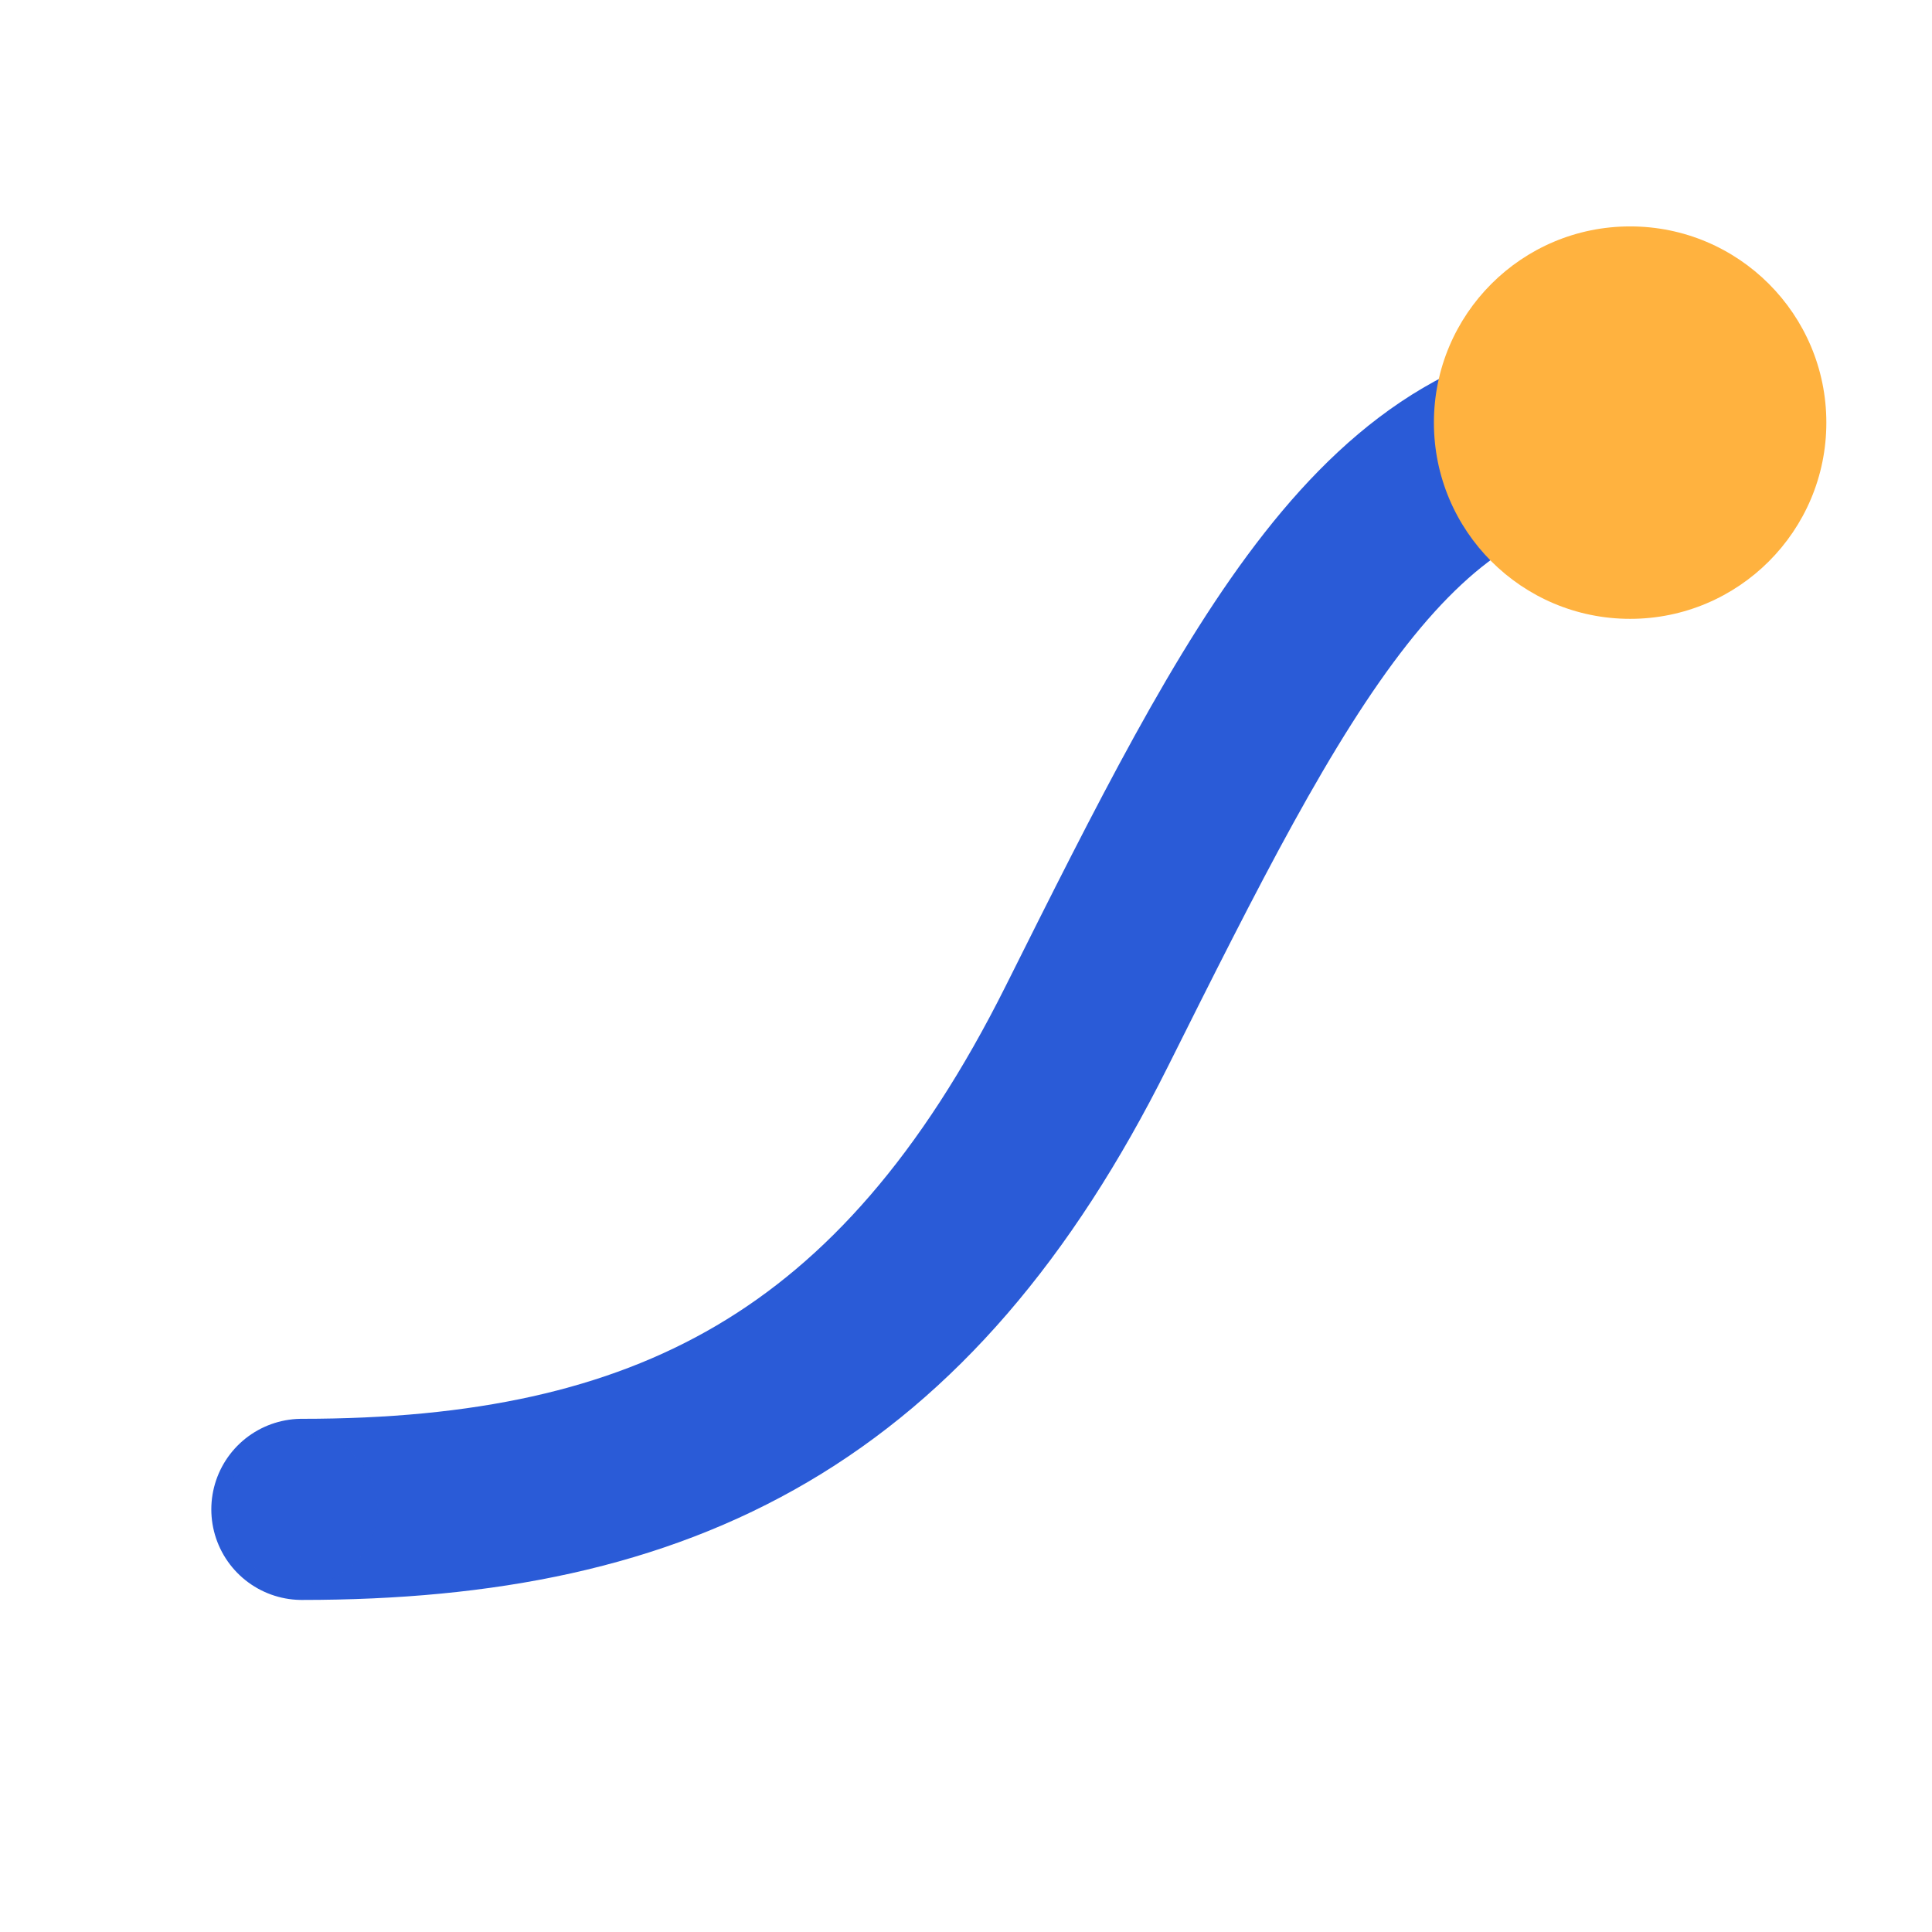
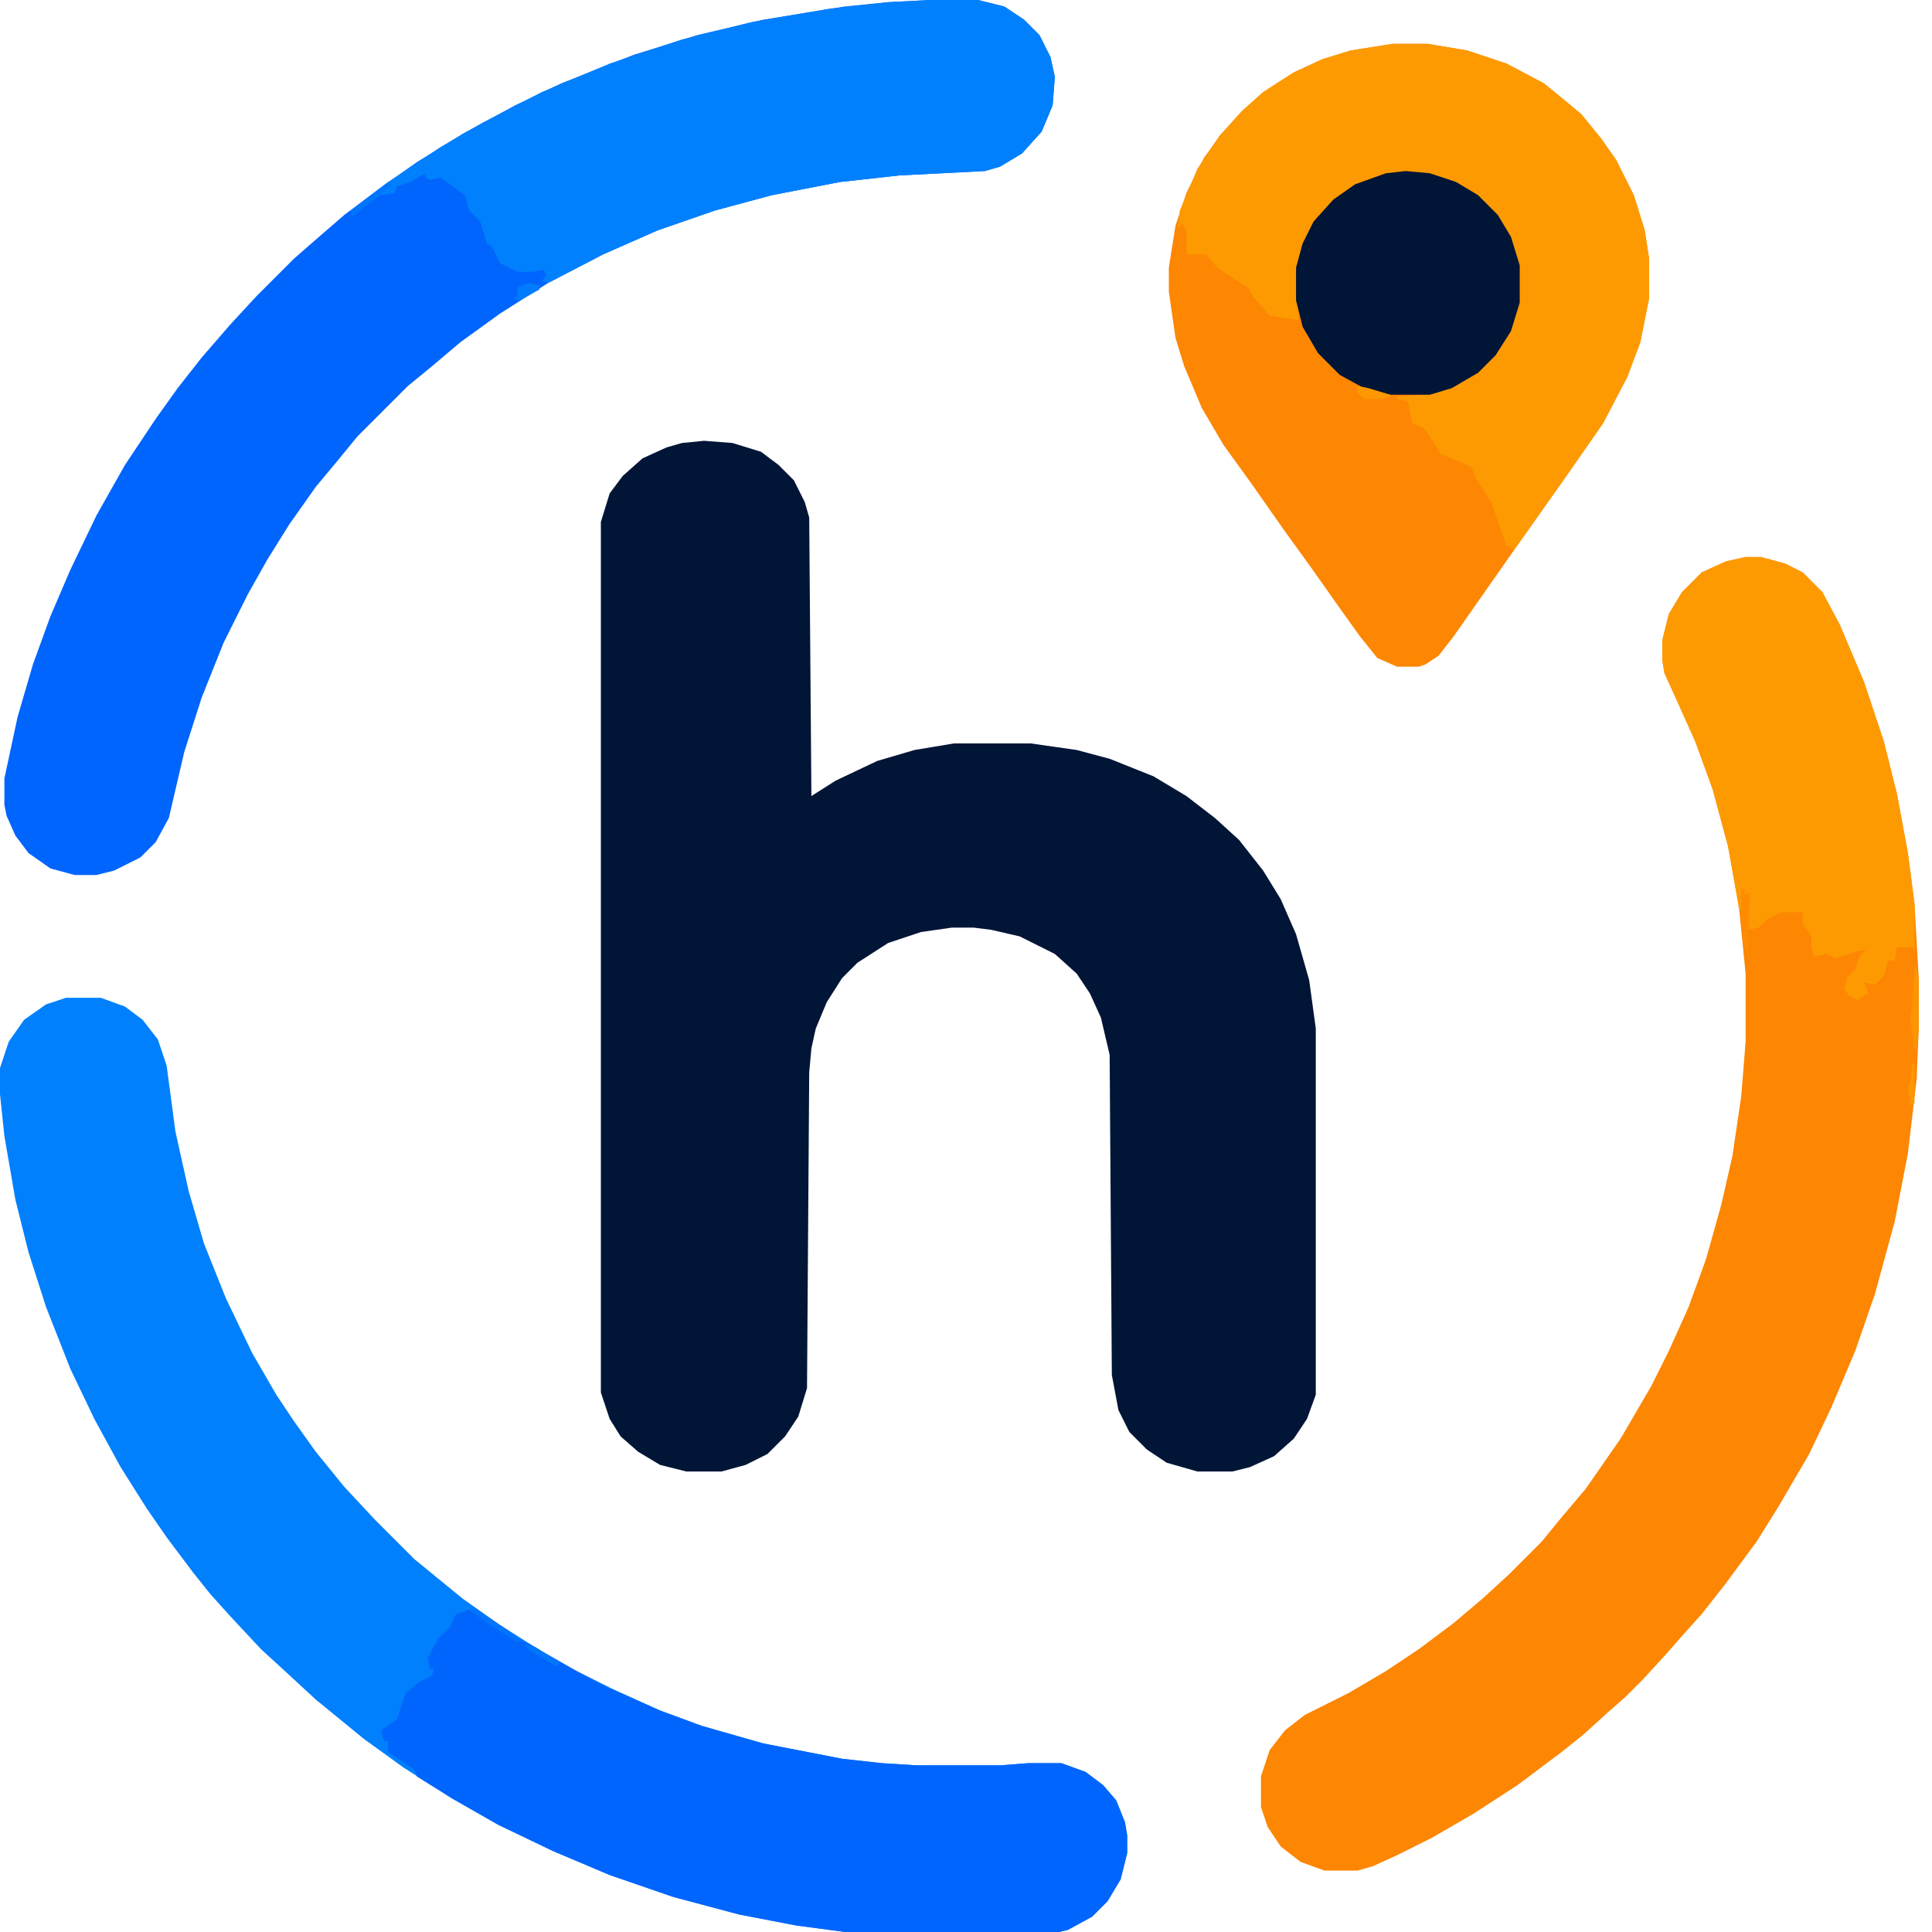
- <svg xmlns="http://www.w3.org/2000/svg" viewBox="0 0 64 64" width="64" height="64" aria-label="GuideMe mark">
-   <path d="M10 50 C 22 50, 30 46, 36 34 S 46 14, 54 14" fill="none" stroke="#2A5BD7" stroke-width="6" stroke-linecap="round" />
-   <circle cx="54" cy="14" r="6.5" fill="#FFB23F" />
-   <circle cx="10" cy="50" r="2.5" fill="#2A5BD7" opacity=".85" />
+ <svg xmlns="http://www.w3.org/2000/svg" viewBox="0 0 24 24">
+   <g transform="scale(.027242) translate(-188 -188)">
+     <path transform="translate(509,389)" d="m0 0 13 1 13 4 8 6 7 7 5 10 2 7 1 127 11-7 19-9 17-5 18-3h35l21 3 15 4 20 8 15 9 13 10 11 10 11 14 8 13 7 16 6 21 3 22v167l-4 11-6 9-9 8-11 5-8 2h-16l-14-4-9-6-8-8-5-10-3-16-1-146-4-17-5-11-6-9-10-9-16-8-13-3-8-1h-10l-14 2-15 5-14 9-7 7-7 11-5 12-2 9-1 11-1 144-4 13-6 9-8 8-10 5-11 3h-16l-12-3-10-6-8-7-5-8-4-12v-397l4-13 6-8 9-8 11-5 7-2z" fill="#011536" />
+     <path transform="translate(218,643)" d="m0 0h16l11 4 8 6 7 9 4 12 4 30 6 27 7 24 10 25 12 25 11 19 8 12 10 14 13 16 14 15 18 18 22 18 17 12 19 12 16 9 16 8 22 10 19 7 28 8 36 7 18 2 16 1h38l13-1h15l11 4 8 6 6 7 4 10 1 6v8l-3 12-6 10-7 7-11 6-8 2-36 2h-16l-34-2-30-4-26-5-30-8-29-10-26-11-25-12-21-12-22-14-18-13-22-18-13-12-12-11-14-15-9-10-8-10-12-16-9-13-12-19-12-22-11-23-11-28-8-25-6-24-5-29-2-19v-12l4-12 7-10 10-7z" fill="#0080FD" />
+     <path transform="translate(984,442)" d="m0 0h7l11 3 8 4 9 9 8 15 11 26 9 27 6 24 5 27 3 23 2 35v21l-1 24-4 34-6 31-9 33-9 26-11 26-10 21-14 24-10 16-14 19-11 14-9 10-7 8-11 12-8 8-8 7-11 10-10 8-20 15-20 13-19 11-16 8-11 5-7 2h-15l-11-4-9-7-6-9-3-9v-14l4-12 7-9 9-7 20-10 17-10 15-10 16-12 13-11 12-11 15-15 9-11 11-13 16-23 14-24 8-16 9-20 8-22 7-25 5-22 4-27 2-25v-31l-3-30-5-28-7-26-8-22-9-20-5-11-1-6v-9l3-12 6-10 9-9 11-5z" fill="#FD8602" />
+     <path transform="translate(612,188)" d="m0 0h22l12 3 9 6 7 7 5 10 2 9-1 13-5 12-9 10-10 6-7 2-39 2-27 3-31 6-26 7-26 9-25 11-25 13-22 14-18 13-13 11-11 9-23 23-9 11-10 12-12 17-10 16-9 16-11 22-10 25-8 25-7 30-6 11-7 7-12 6-8 2h-10l-11-3-10-7-6-8-4-9-1-5v-12l6-28 7-24 8-22 9-21 12-25 13-23 14-21 10-14 11-14 13-15 12-13 17-17 8-7 15-13 16-12 17-12 21-13 24-13 21-10 33-13 29-9 30-7 37-6 20-2z" fill="#0065FD" />
+     <path transform="translate(823,208)" d="m0 0h16l18 3 18 6 17 9 11 9 6 5 9 11 7 10 8 16 5 16 2 13v18l-4 20-6 16-11 21-16 23-24 34-28 40-7 9-6 4-3 1h-10l-9-4-8-10-10-14-12-17-13-18-14-20-13-18-10-17-8-19-4-13-3-21v-11l3-19 5-15 8-16 8-11 9-10 10-9 14-9 13-6 13-4z" fill="#FD8602" />
+     <path transform="translate(402,922)" d="m0 0 7 4 10 7 6 3 5 2 19 11 15 8 25 11 19 7 28 8 36 7 18 2 16 1h38l13-1h15l11 4 8 6 6 7 4 10 1 6v8l-3 12-6 10-7 7-11 6-8 2-36 2h-16l-34-2-30-4-26-5-30-8-29-10-26-11-25-12-21-12-16-10-1-3-12-8v-5h-2l-1-5 7-5 4-12 6-5 6-3 1-3h-2l-1-5 5-9 5-5 3-6z" fill="#0065FD" />
+     <path transform="translate(823,208)" d="m0 0h16l18 3 18 6 17 9 11 9 6 5 9 11 7 10 8 16 5 16 2 13v18l-4 20-6 16-11 21-16 23-24 34-2 1v-2h-2l-7-20-7-11-2-5-9-4-5-2-5-8-3-4-5-2-2-10-5-1v-1l12-1 15-5 11-7 7-7 7-12 3-11v-17l-5-15-7-10-7-7-14-7-14-3-13 1-14 5-10 7-8 9-6 12-2 9v24l-13-2-7-8-3-5-5-3-9-6-5-6h-9v-11l-2-3-2 3 1-9 8-19 10-15 11-12 9-8 14-9 13-6 13-4z" fill="#FD9A02" />
+     <path transform="translate(612,188)" d="m0 0h22l12 3 9 6 7 7 5 10 2 9-1 13-5 12-9 10-10 6-7 2-39 2-27 3-31 6-26 7-26 9-25 11-25 13-3-1 2-2-1-3-5 1h-7l-8-4-4-8-2-1-3-10-5-5-2-7-11-8-5 1-2-1v-2l-7 4-6 2-1 3-7 1-13 10v-3l17-13 24-16 19-11 27-14 31-13 33-11 32-8 35-6 27-3z" fill="#0080FD" />
+     <path transform="translate(984,442)" d="m0 0h7l11 3 8 4 9 9 8 15 11 26 9 27 6 24 5 27 3 23v22l-1-2h-7l-1 6h-3l-2 7-4 4-5-1 2 5-5 3-4-2-2-3 1-5 4-4 2-6 3-3-5 1-9 3-4-2-6 1-1-4v-5l-4-6v-5h-10l-6 3-4 4-5 1v-16h-2v9l-2-3-5-28-7-26-8-22-9-20-5-11-1-6v-9l3-12 6-10 9-9 11-5z" fill="#FD9A02" />
+     <path transform="translate(829,266)" d="m0 0 11 1 12 4 10 6 9 9 6 10 4 13v17l-4 13-7 11-8 8-12 7-10 3h-20l-10-3-11-6-10-10-7-12-3-12v-15l3-11 5-10 9-10 10-7 14-5z" fill="#011536" />
+     <path transform="translate(1061,629)" d="m0 0h1l1 6v21l-1 11h-1l-2-15 1-5z" fill="#FD9402" />
+     <path transform="translate(982,593)" d="m0 0 2 1-1 2 3-1-1 28-2-4-1-14z" fill="#FD8C02" />
+     <path transform="translate(807,364)" d="m0 0 5 1 10 3v1l-5 1h-7l-3-3z" fill="#FD9702" />
+     <path transform="translate(403,921)" d="m0 0 4 2 18 12-1 2-14-9-7-5z" fill="#0074FD" />
+     <path transform="translate(429,317)" d="m0 0 5 1v2l-9 5-3-1 2-1v-4z" fill="#007BFD" />
+     <path transform="translate(365,271)" d="m0 0 2 1-7 6-12 9v-3z" fill="#0076FD" />
+     <path transform="translate(427,938)" d="m0 0 5 1 11 7-1 2-12-7z" fill="#0076FD" />
+     <path transform="translate(1060,673)" d="m0 0h1v18l-2 1-1-9 1-1z" fill="#FD9702" />
+   </g>
</svg>
